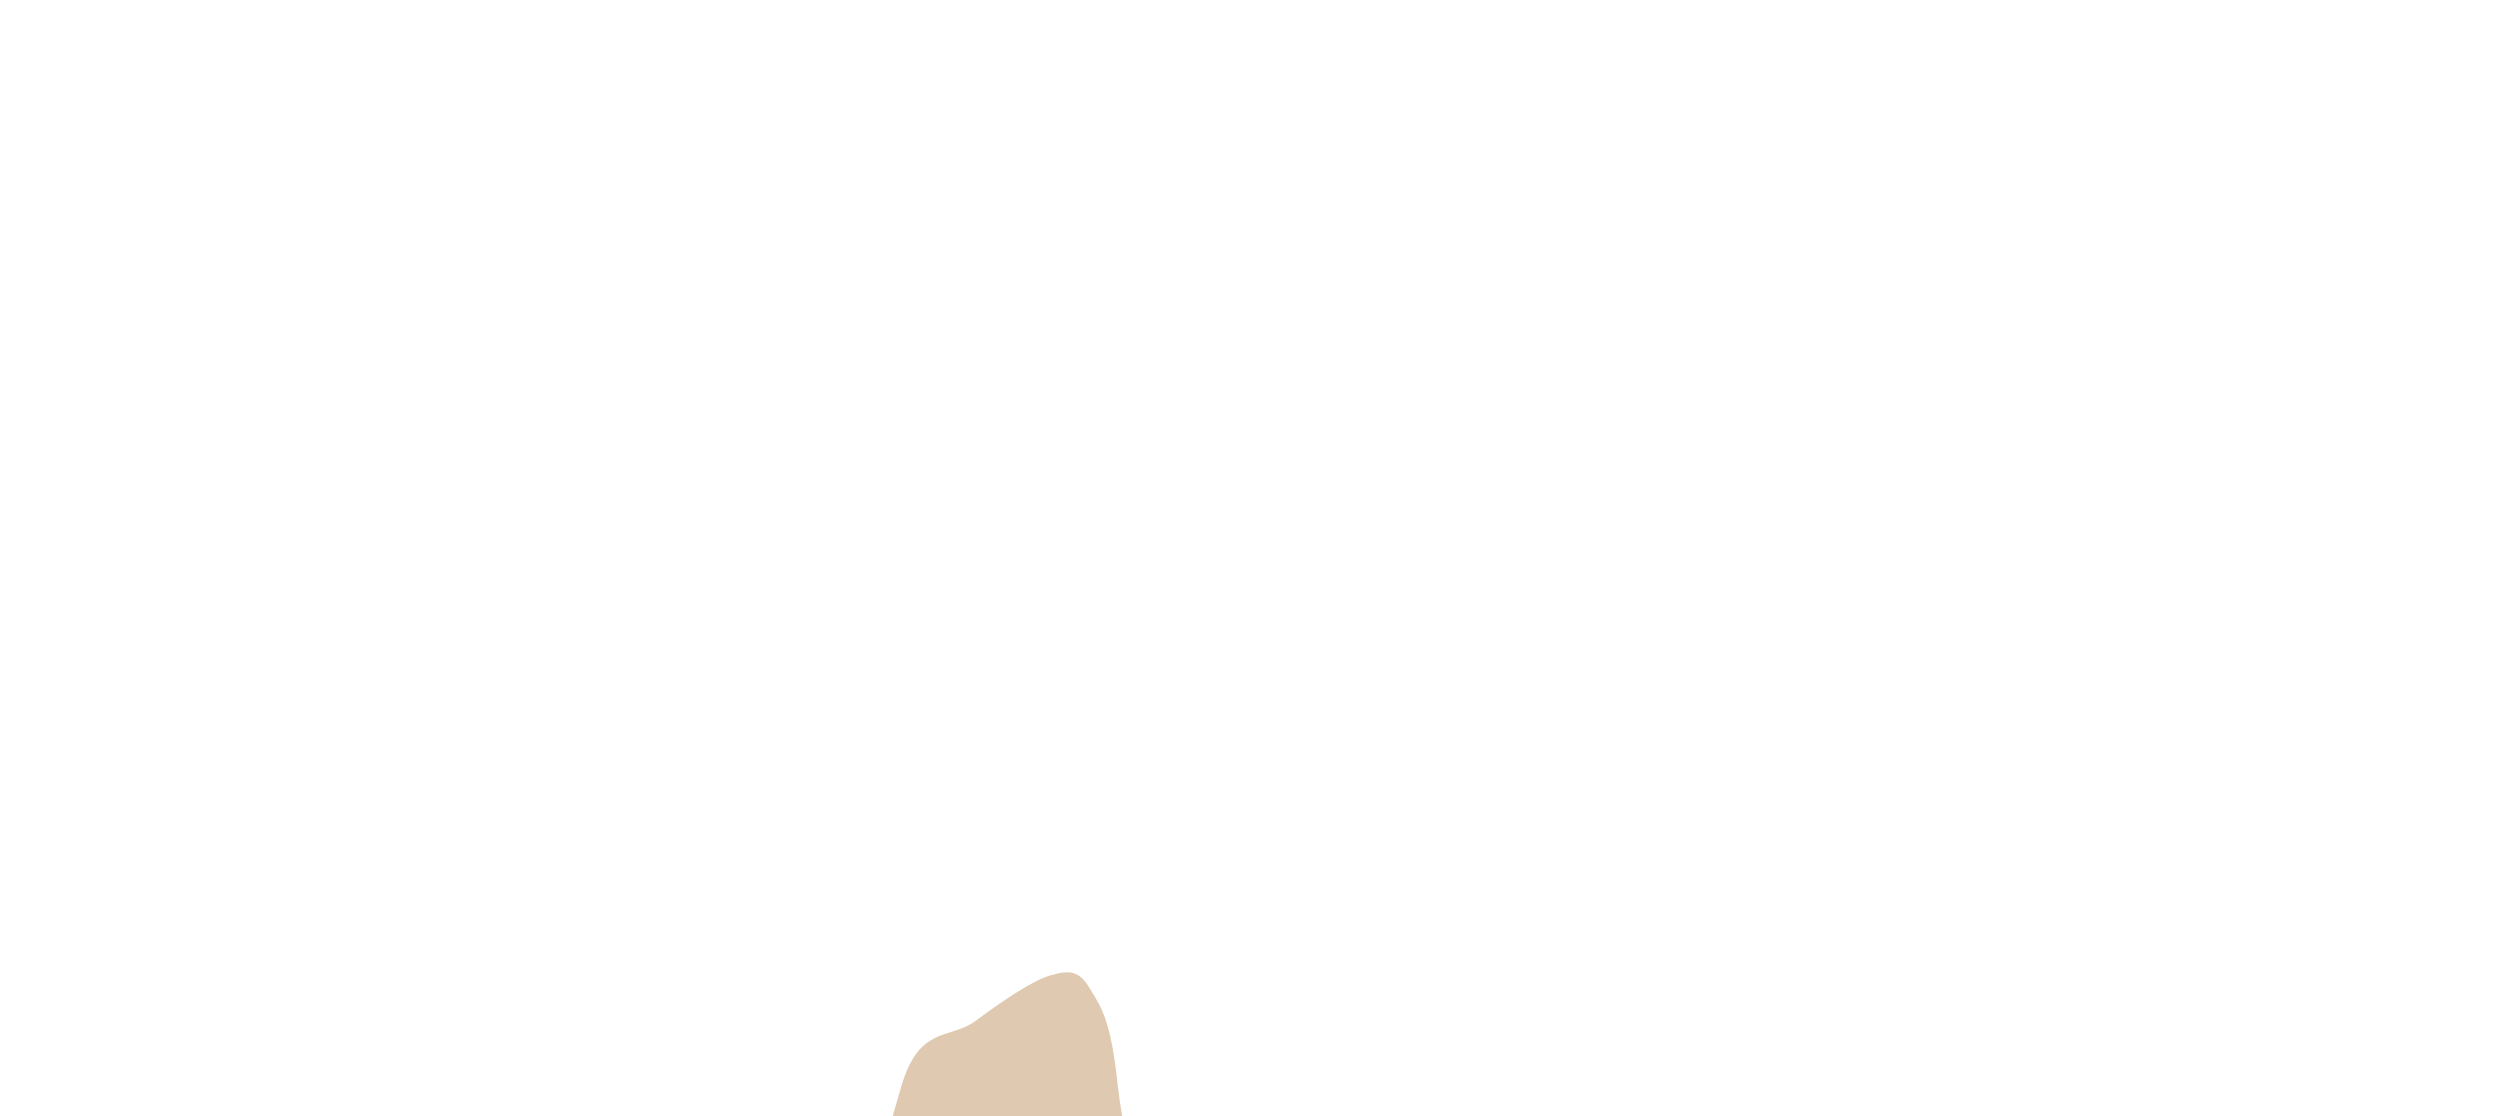
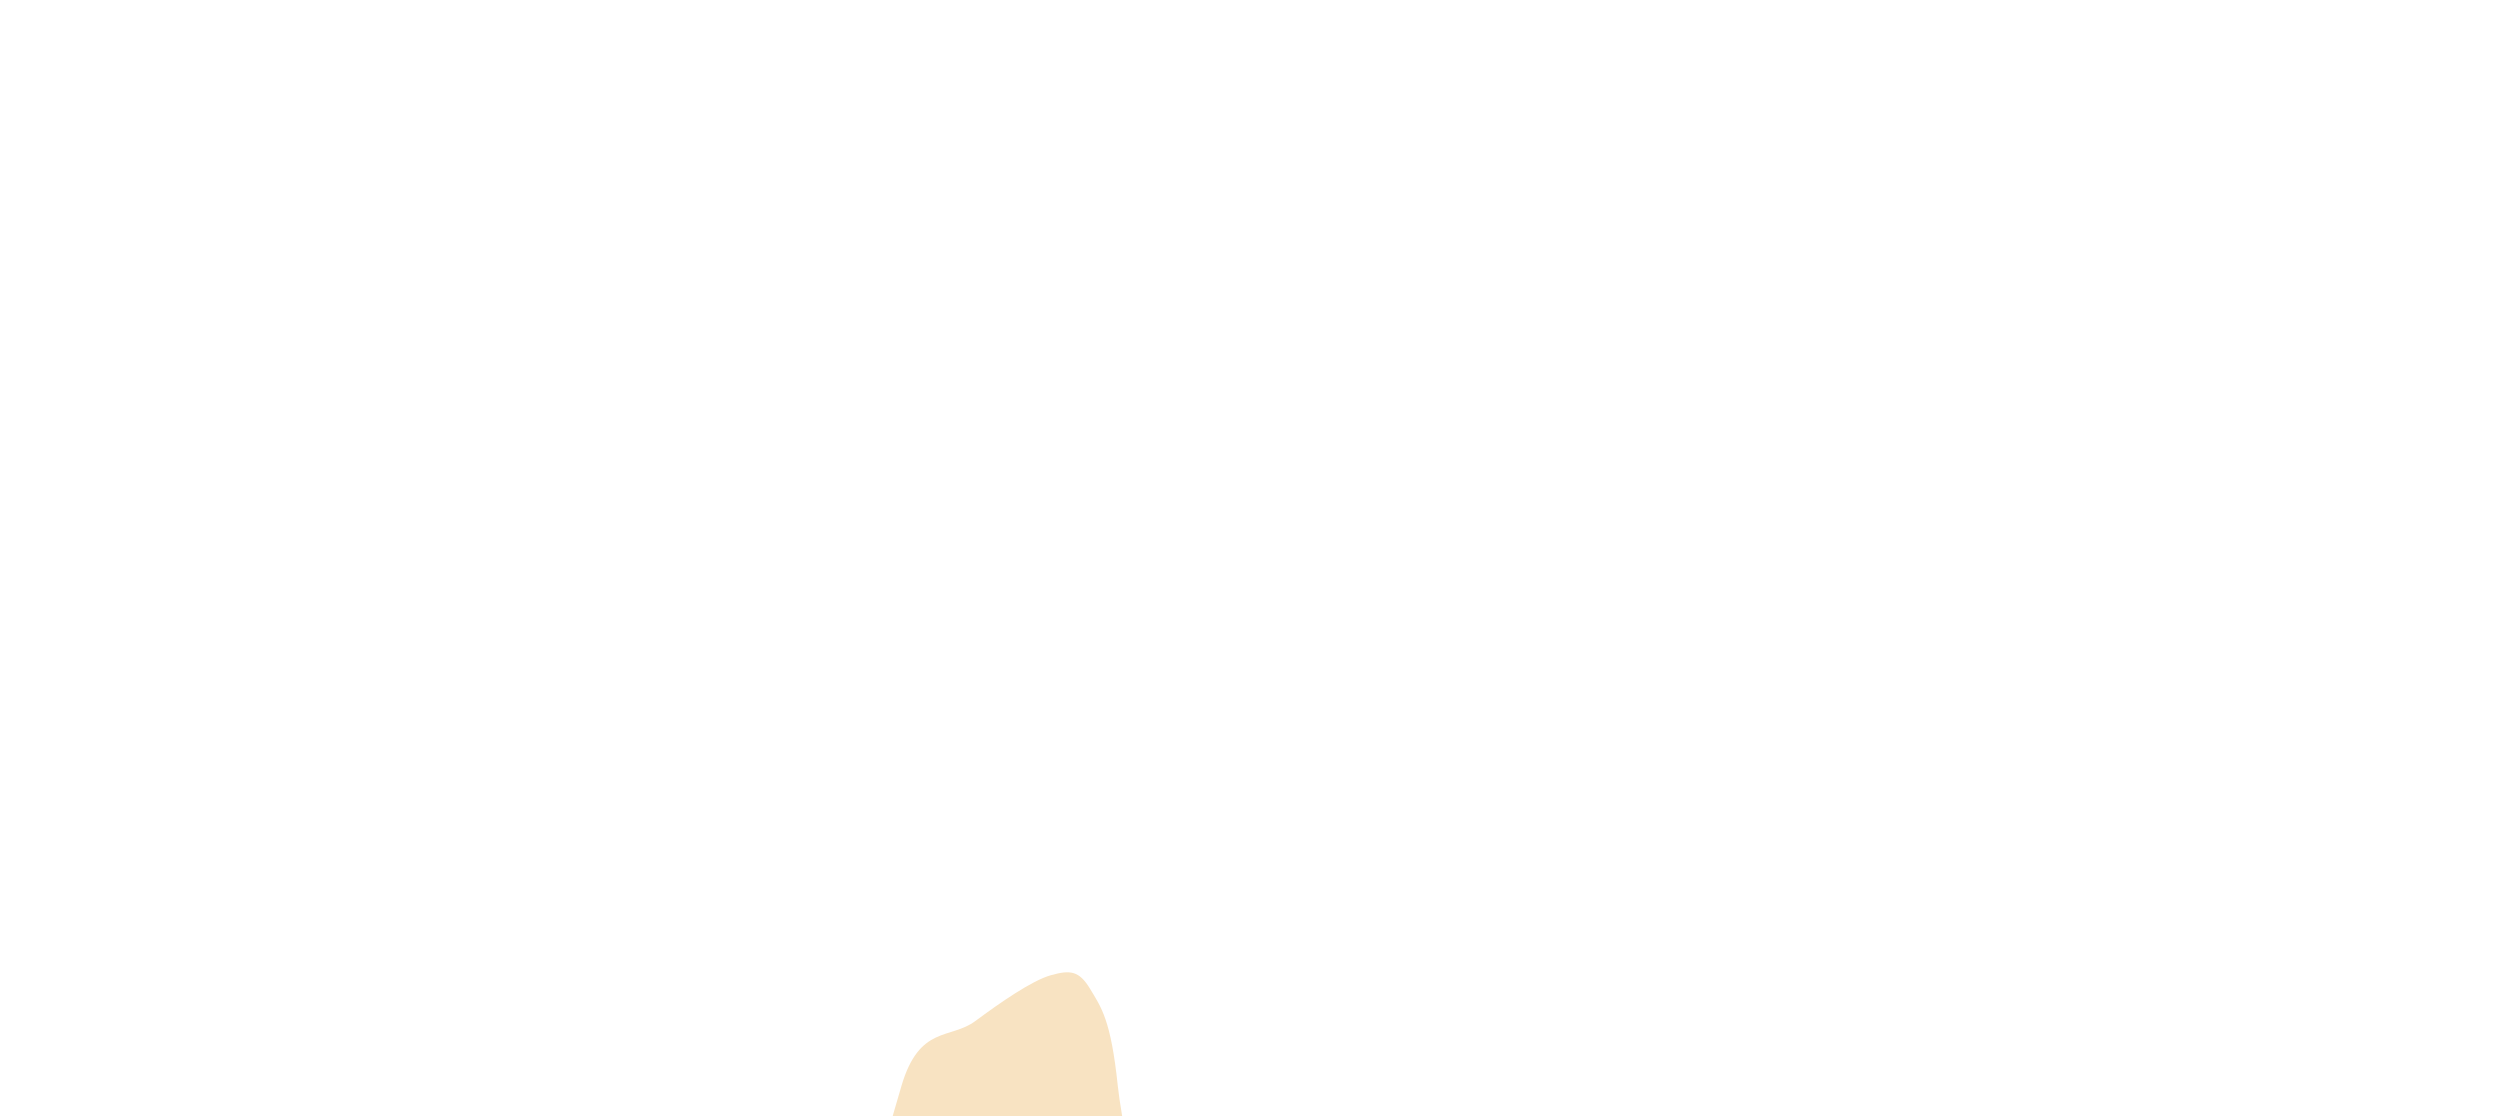
<svg xmlns="http://www.w3.org/2000/svg" viewBox="0 0 1087 485" preserveAspectRatio="none">
-   <path fill="#E0C9B1" d="M377.0 602.0C360.3 580.3 384.2 498.3 392.0 472.0C399.8 445.7 413.2 452.0 424.0 444.0C434.8 436.0 448.7 426.3 457.0 424.0C465.3 421.7 469.2 422.0 474.0 430.0C478.8 438.0 483.0 443.3 486.0 472.0C489.0 500.7 510.2 580.3 492.0 602.0C473.8 623.7 393.7 623.7 377.0 602.0Z" />
+   <path fill="#F8E3C2" d="M377.0 602.0C360.3 580.3 384.2 498.3 392.0 472.0C399.8 445.7 413.2 452.0 424.0 444.0C434.8 436.0 448.7 426.3 457.0 424.0C465.3 421.7 469.2 422.0 474.0 430.0C478.8 438.0 483.0 443.3 486.0 472.0C489.0 500.7 510.2 580.3 492.0 602.0C473.8 623.7 393.7 623.7 377.0 602.0Z" />
</svg>
